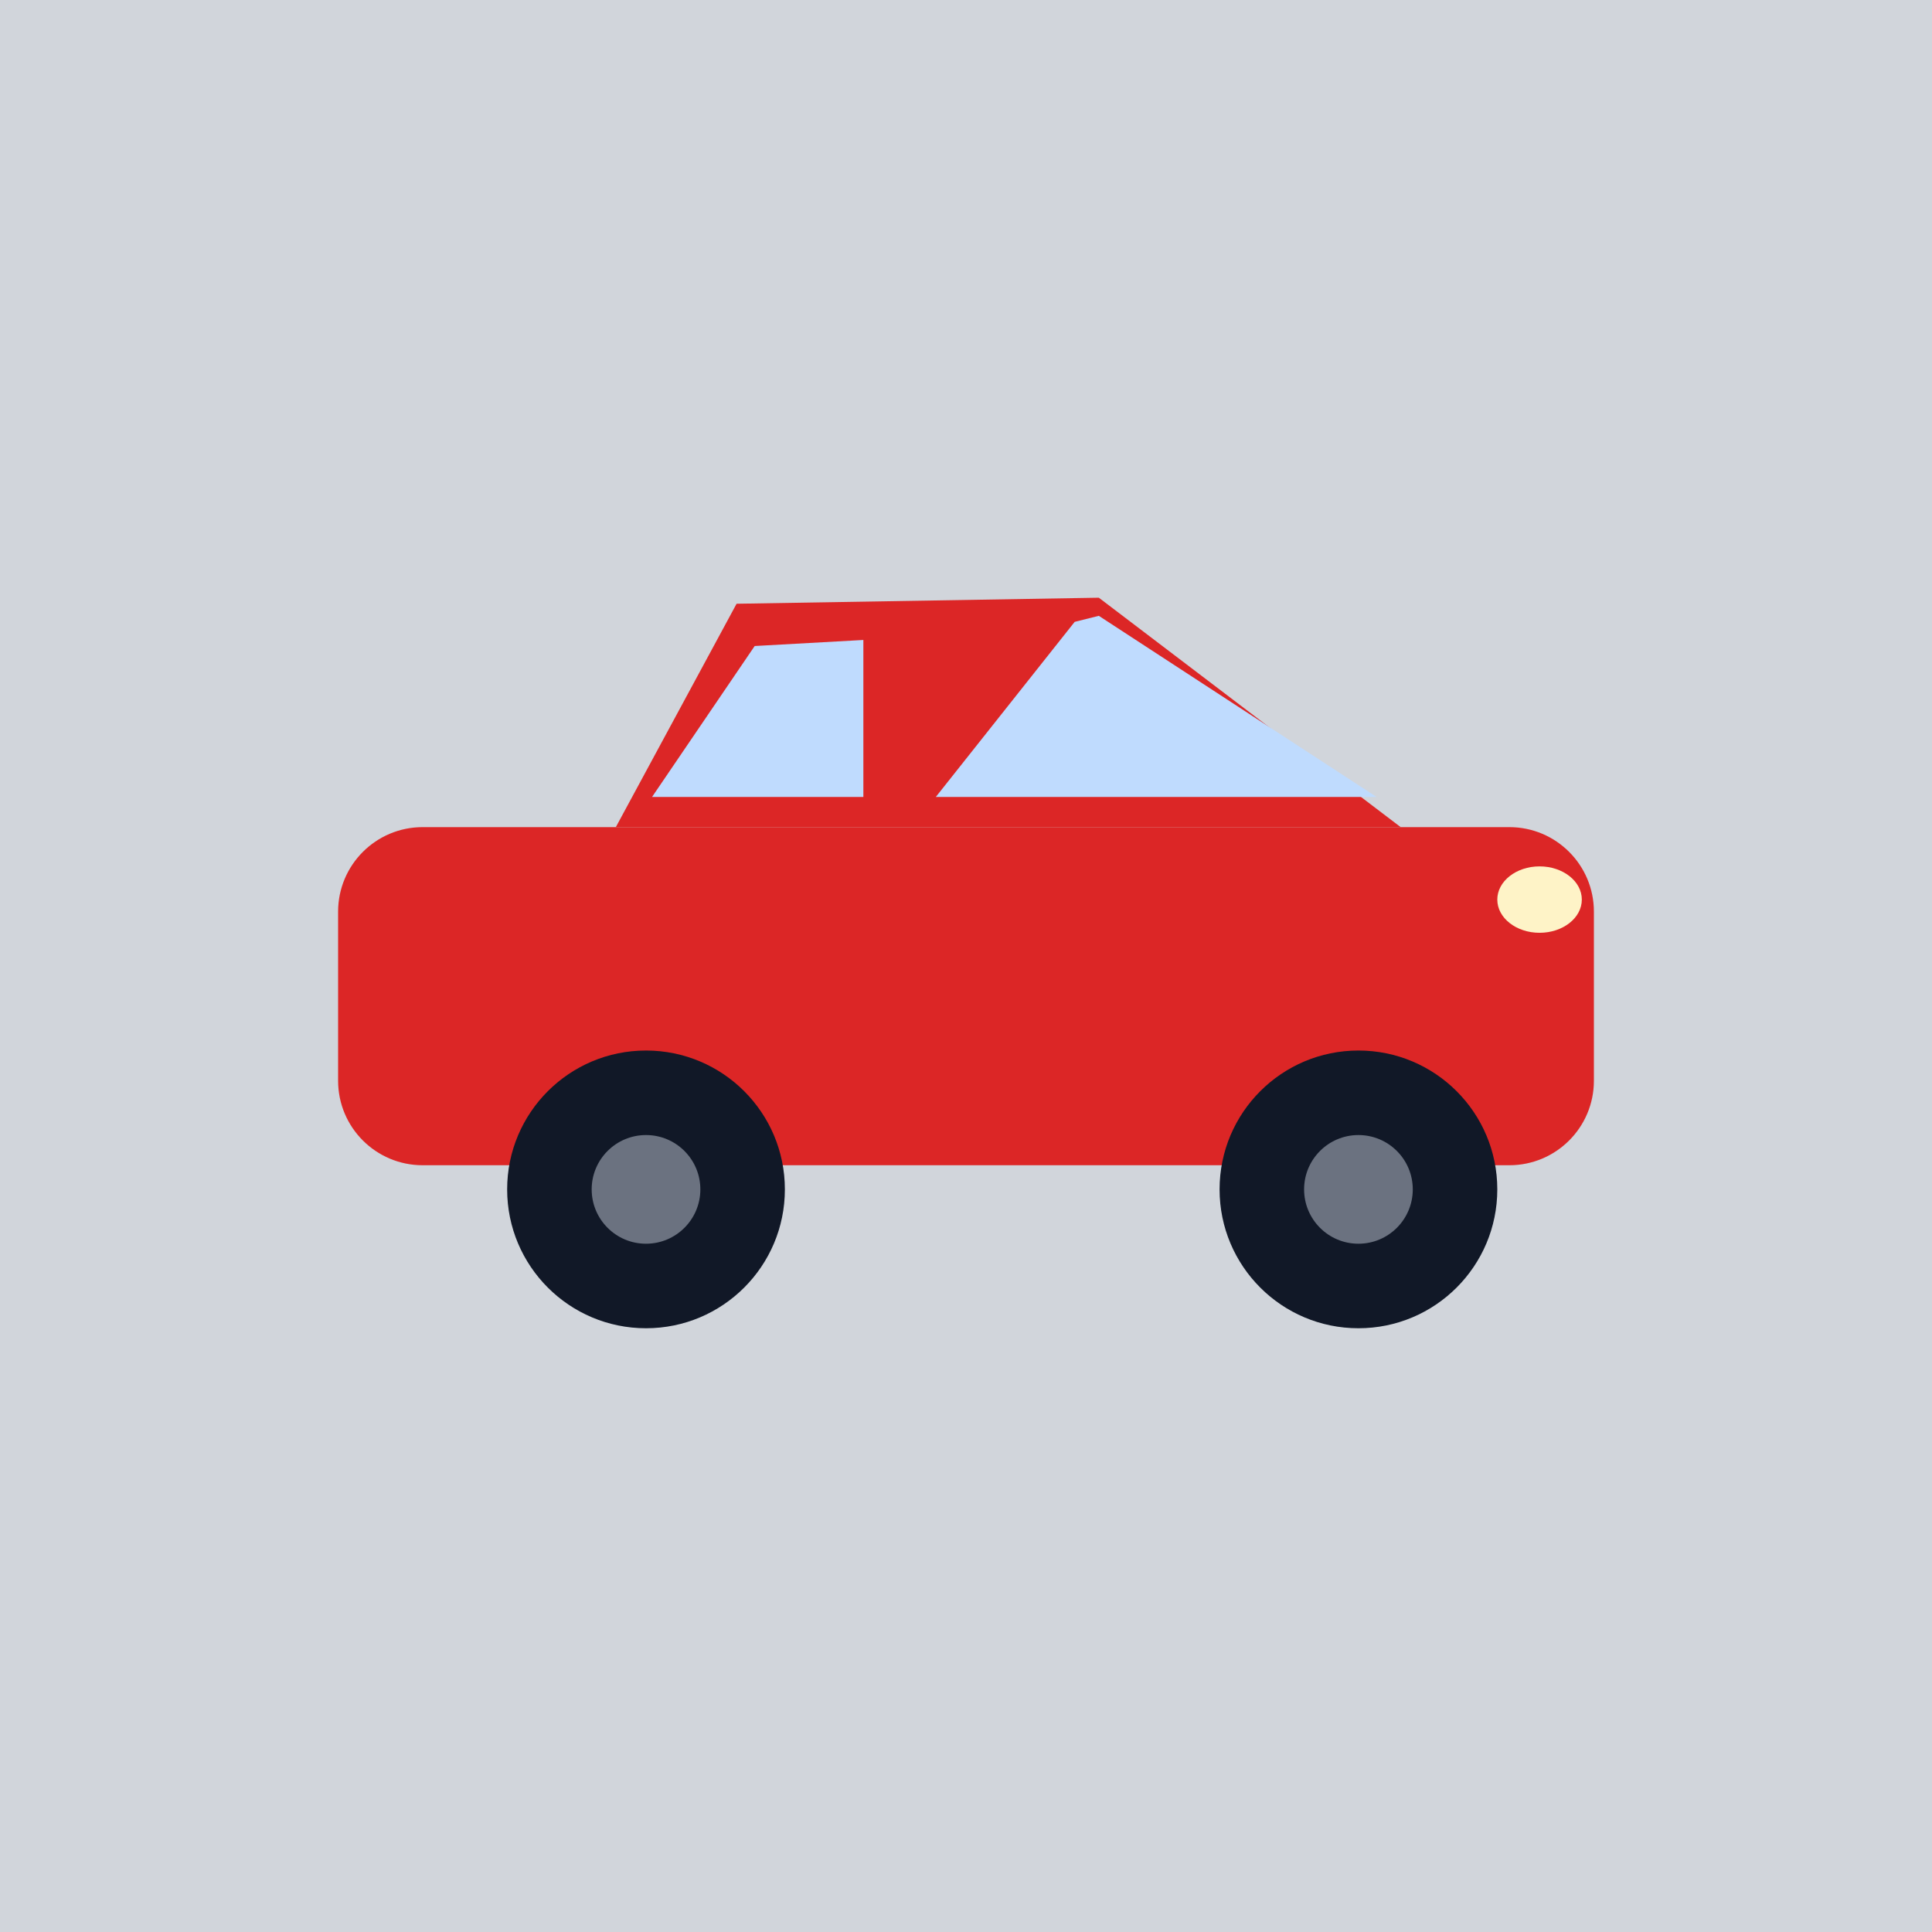
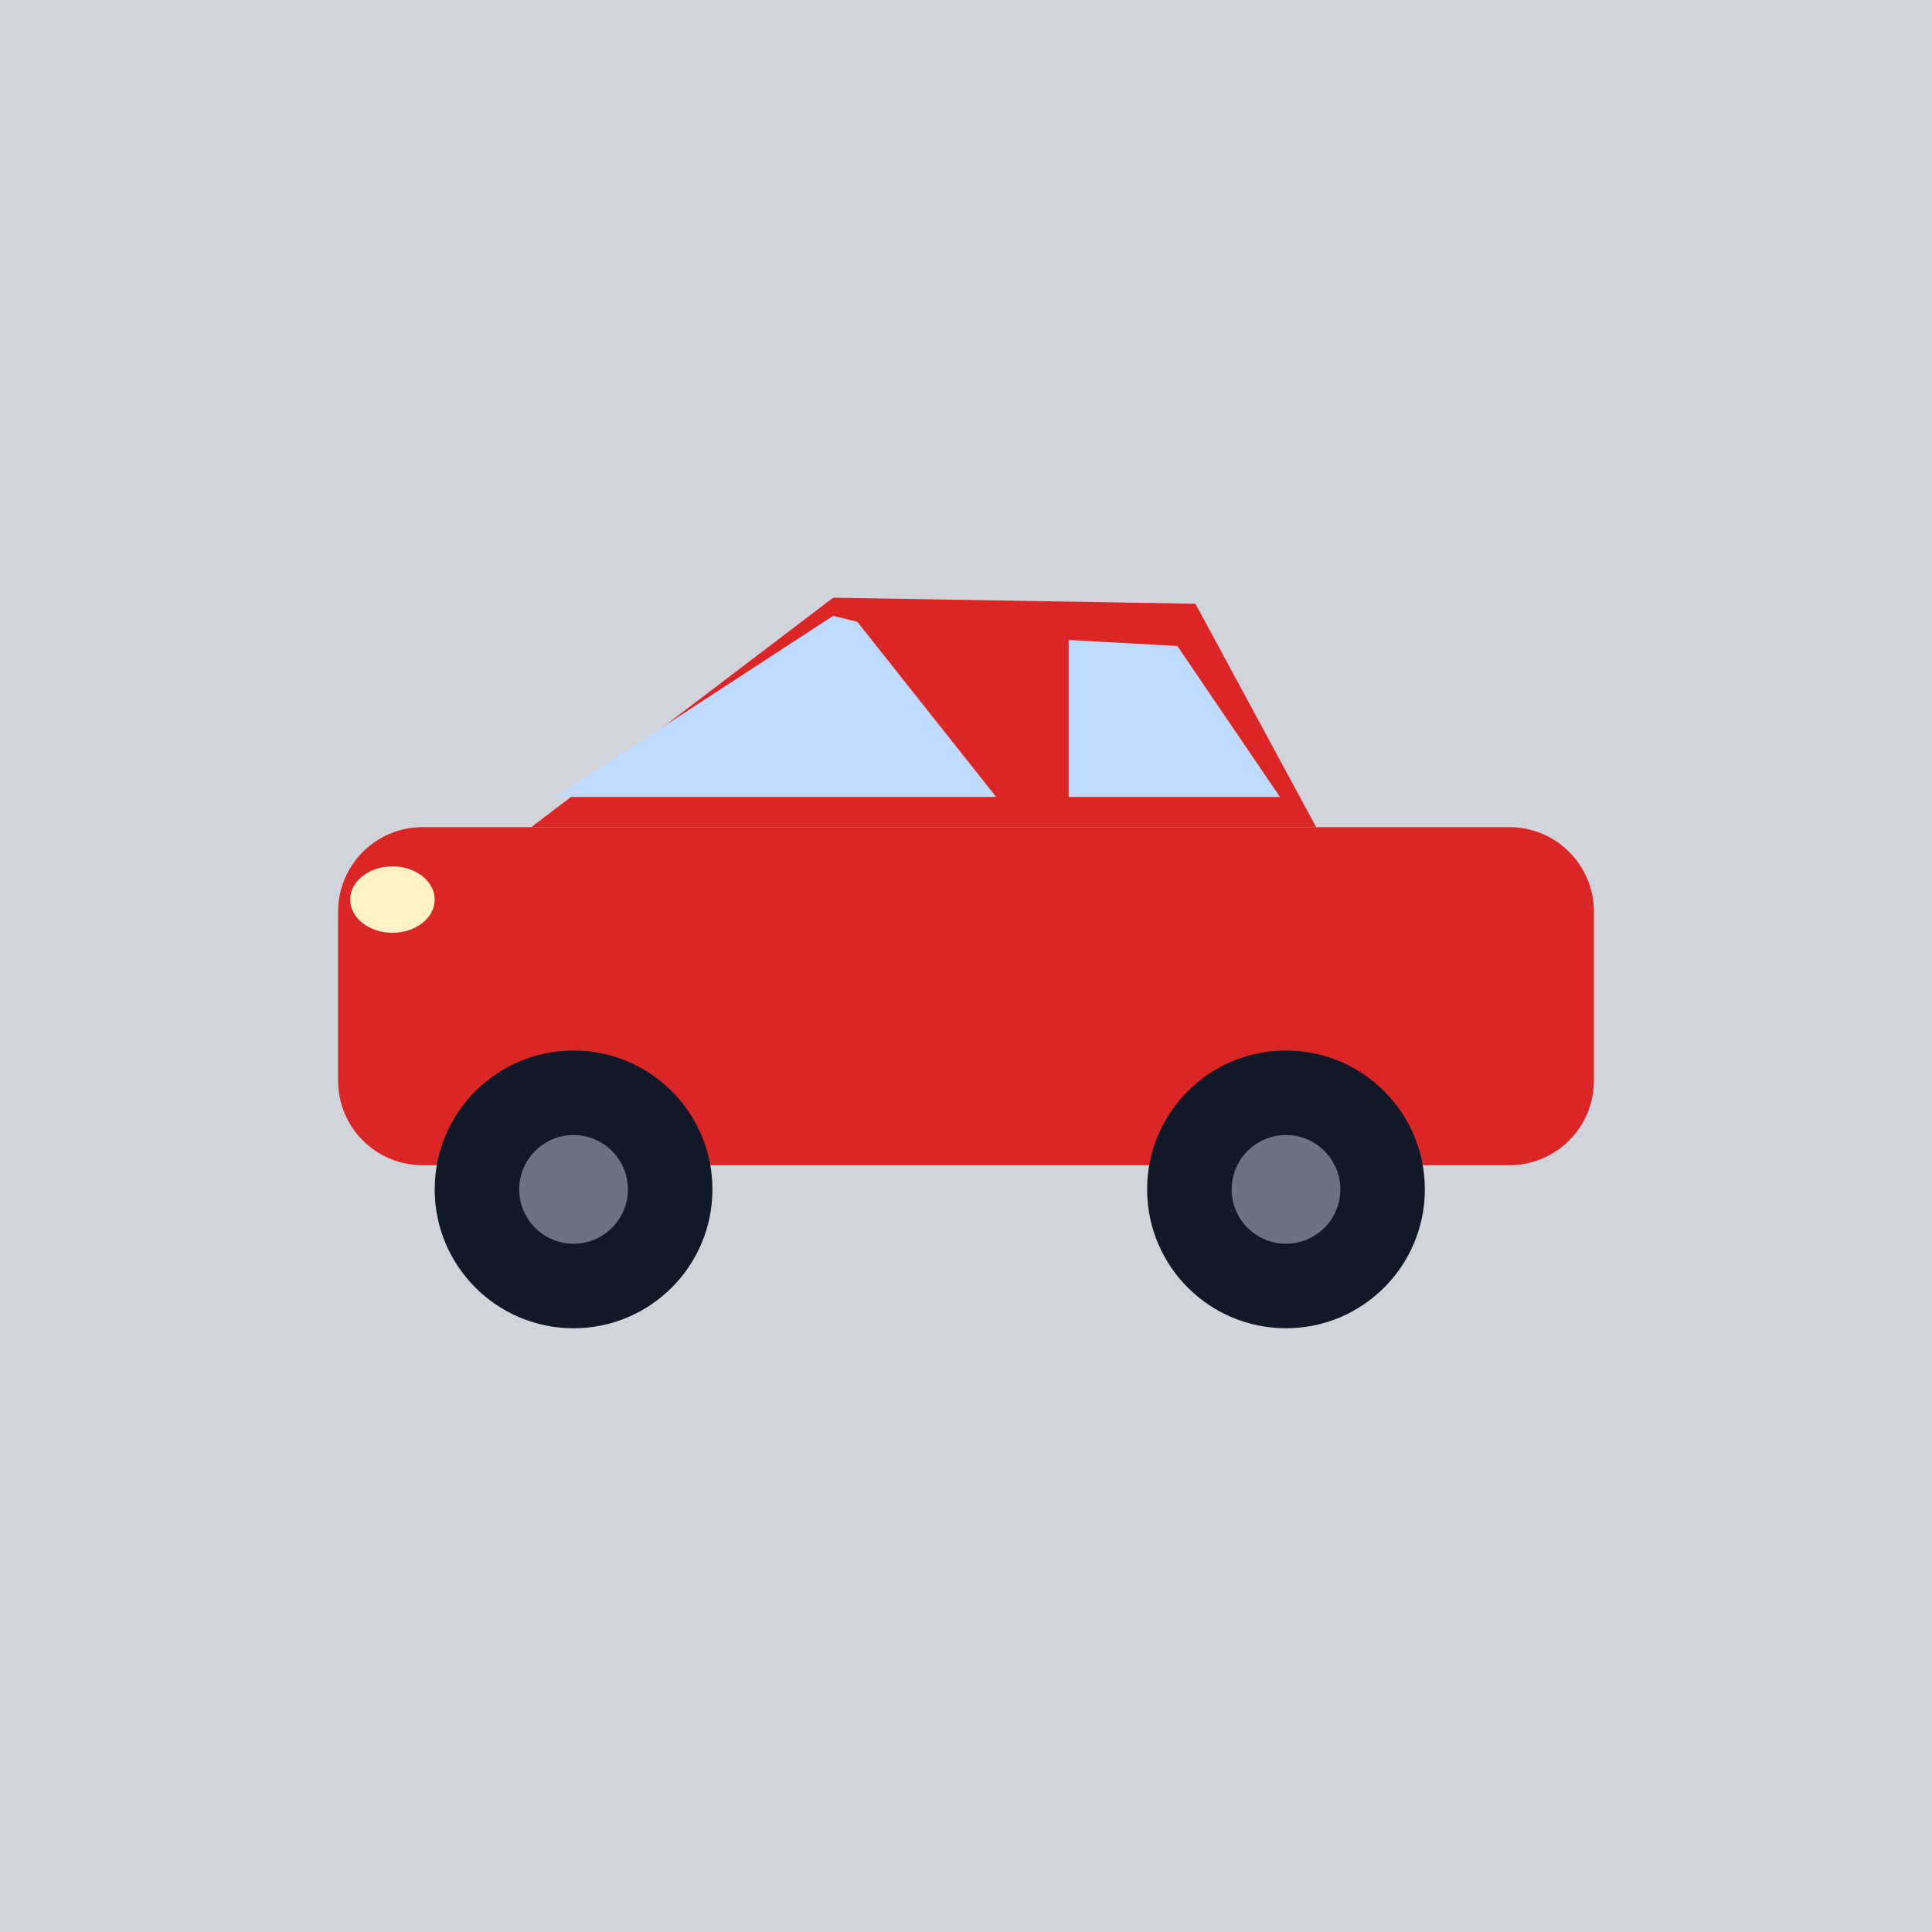
<svg xmlns="http://www.w3.org/2000/svg" viewBox="0 0 512 512">
  <rect width="512" height="512" fill="#d1d5db" />
  <g transform="translate(256,256) scale(0.8) translate(-256,-270)">
-     <rect x="48" y="224" width="416" height="112" rx="28" fill="#dc2626" />
-     <polygon points="140,224 180,150 300,148 400,224" fill="#dc2626" />
-     <polygon points="152,214 186,164 222,162 222,214" fill="#bfdbfe" />
-     <polygon points="246,214 292,156 300,154 392,214" fill="#bfdbfe" />
-     <ellipse cx="446" cy="248" rx="14" ry="11" fill="#fef3c7" />
-     <circle cx="150" cy="344" r="46" fill="#111827" />
-     <circle cx="150" cy="344" r="18" fill="#6b7280" />
-     <circle cx="386" cy="344" r="46" fill="#111827" />
-     <circle cx="386" cy="344" r="18" fill="#6b7280" />
+     <g transform="translate(512,0) scale(-1,1)">
+       <rect x="48" y="224" width="416" height="112" rx="28" fill="#dc2626" />
+       <polygon points="140,224 180,150 300,148 400,224" fill="#dc2626" />
+       <polygon points="152,214 186,164 222,162 222,214" fill="#bfdbfe" />
+       <polygon points="246,214 292,156 300,154 392,214" fill="#bfdbfe" />
+       <ellipse cx="446" cy="248" rx="14" ry="11" fill="#fef3c7" />
+       <circle cx="150" cy="344" r="46" fill="#111827" />
+       <circle cx="150" cy="344" r="18" fill="#6b7280" />
+       <circle cx="386" cy="344" r="46" fill="#111827" />
+       <circle cx="386" cy="344" r="18" fill="#6b7280" />
+     </g>
  </g>
</svg>
